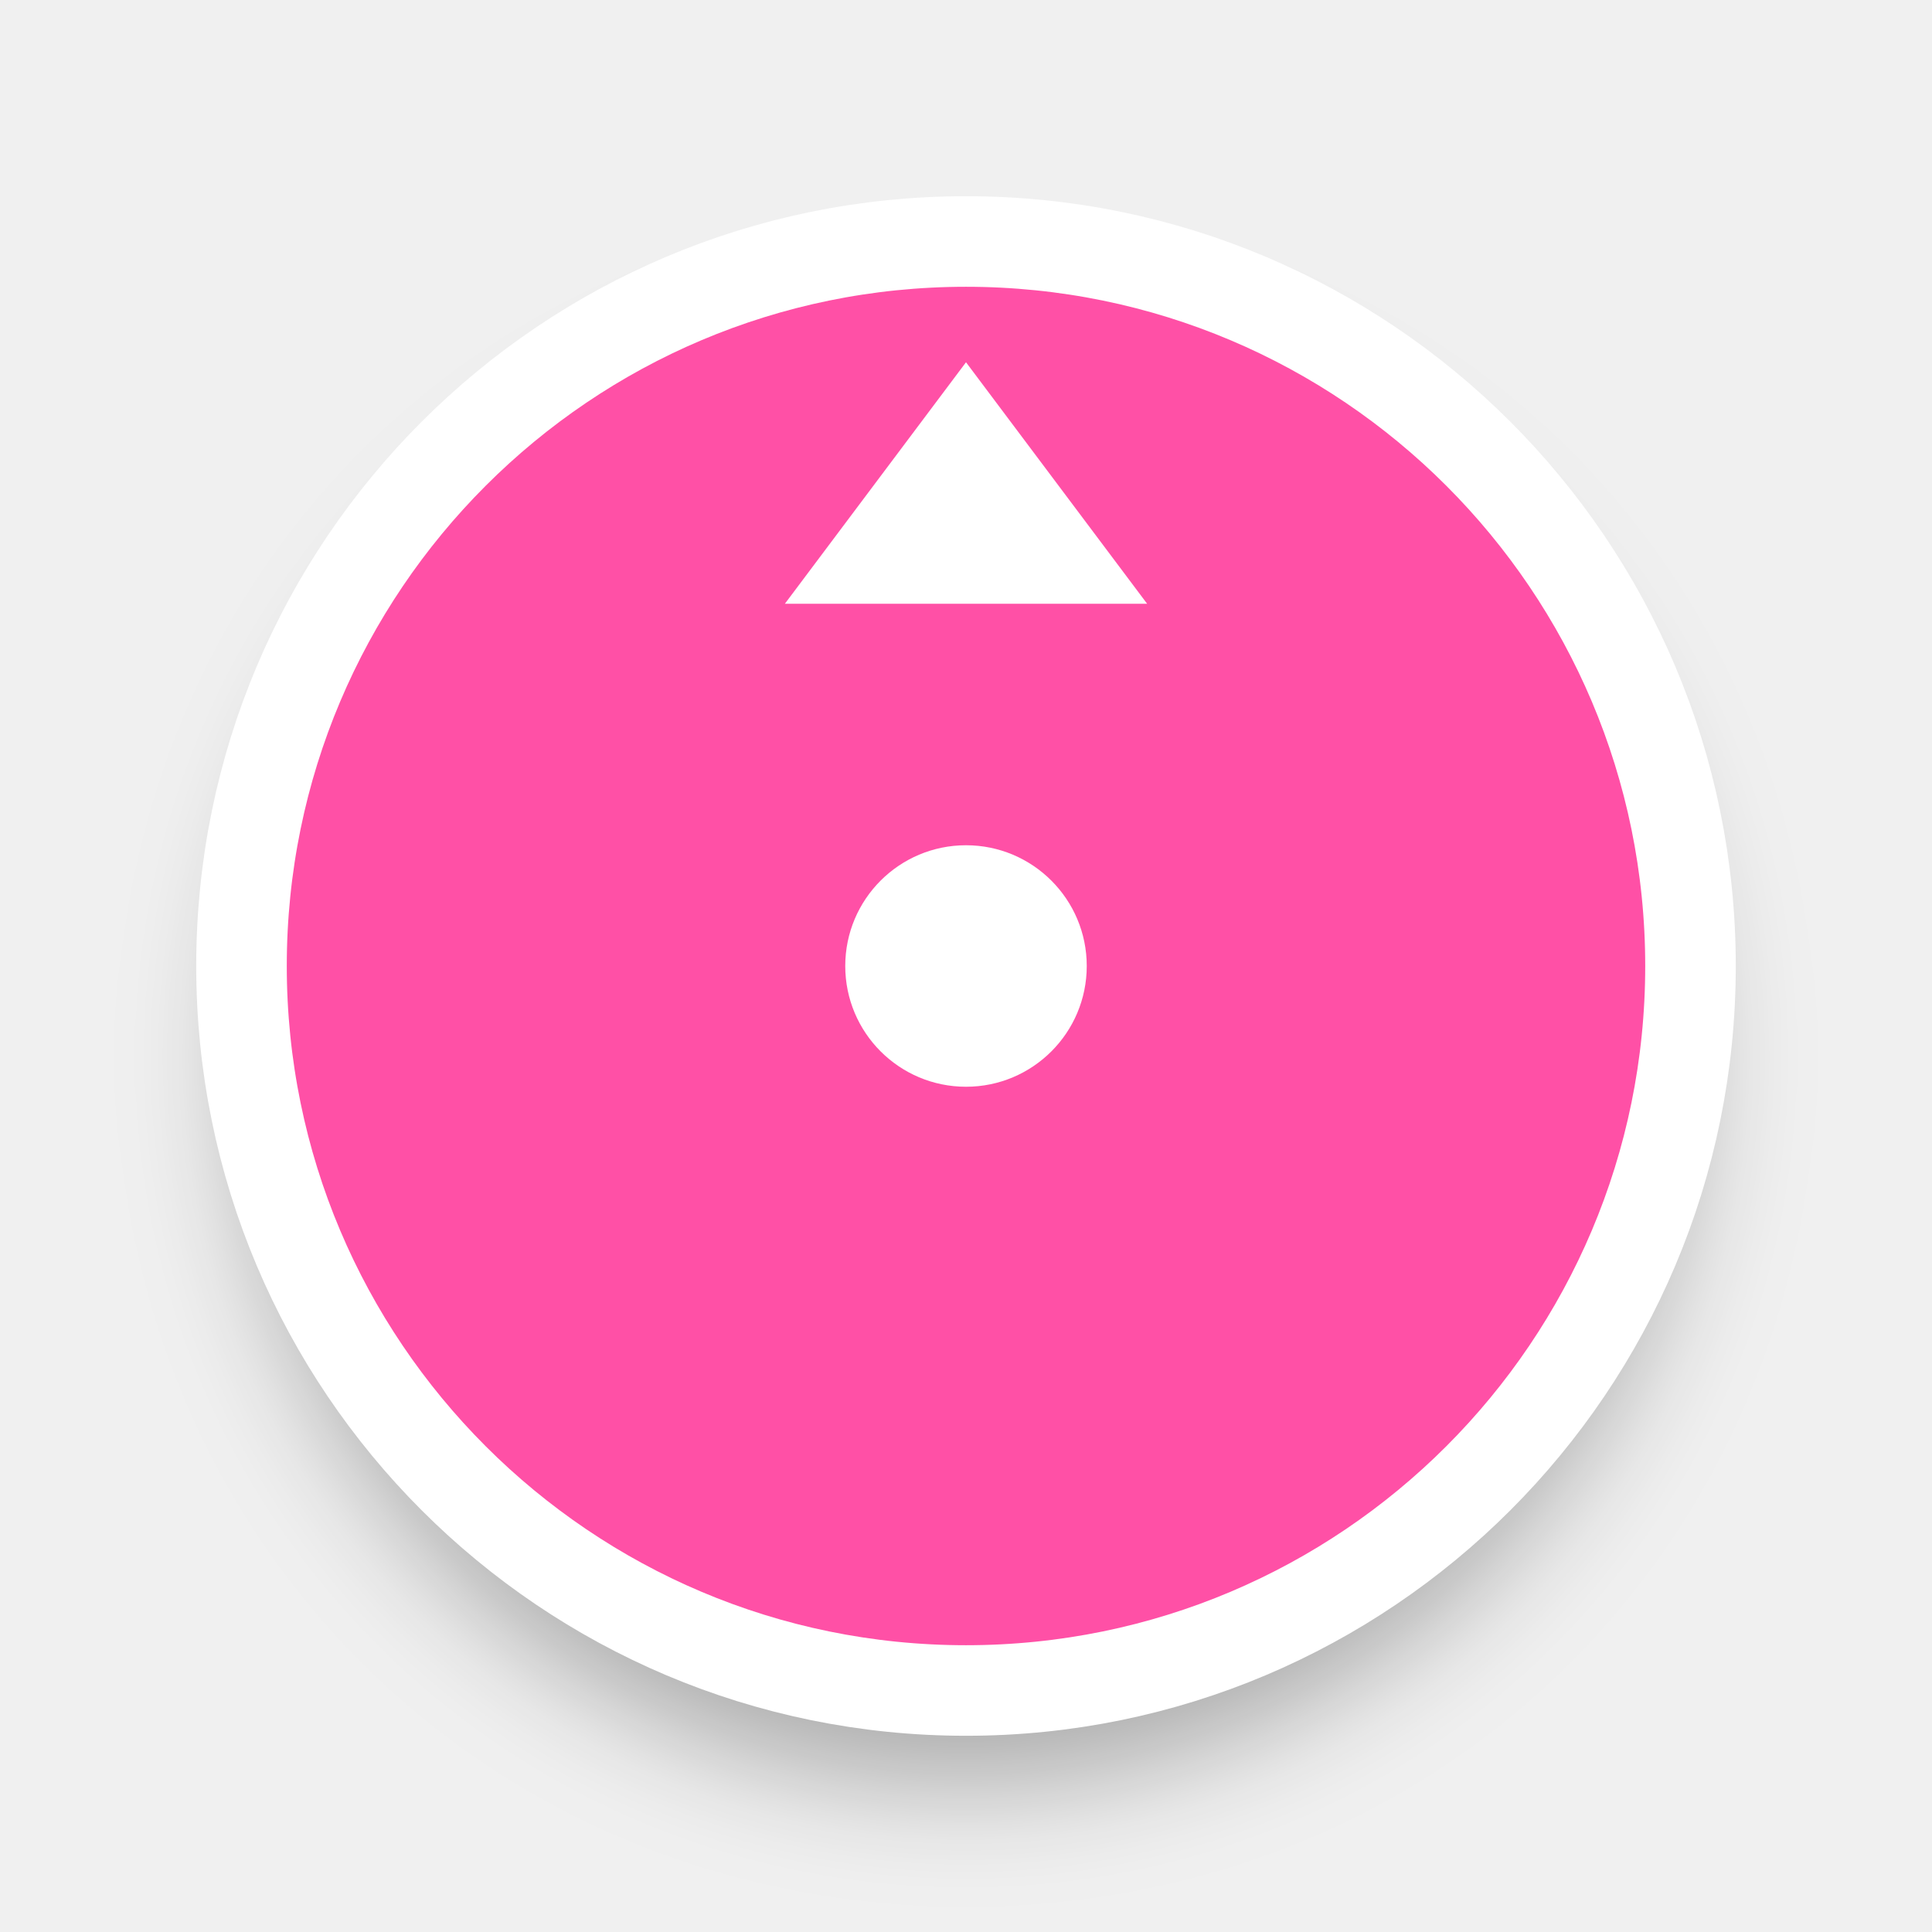
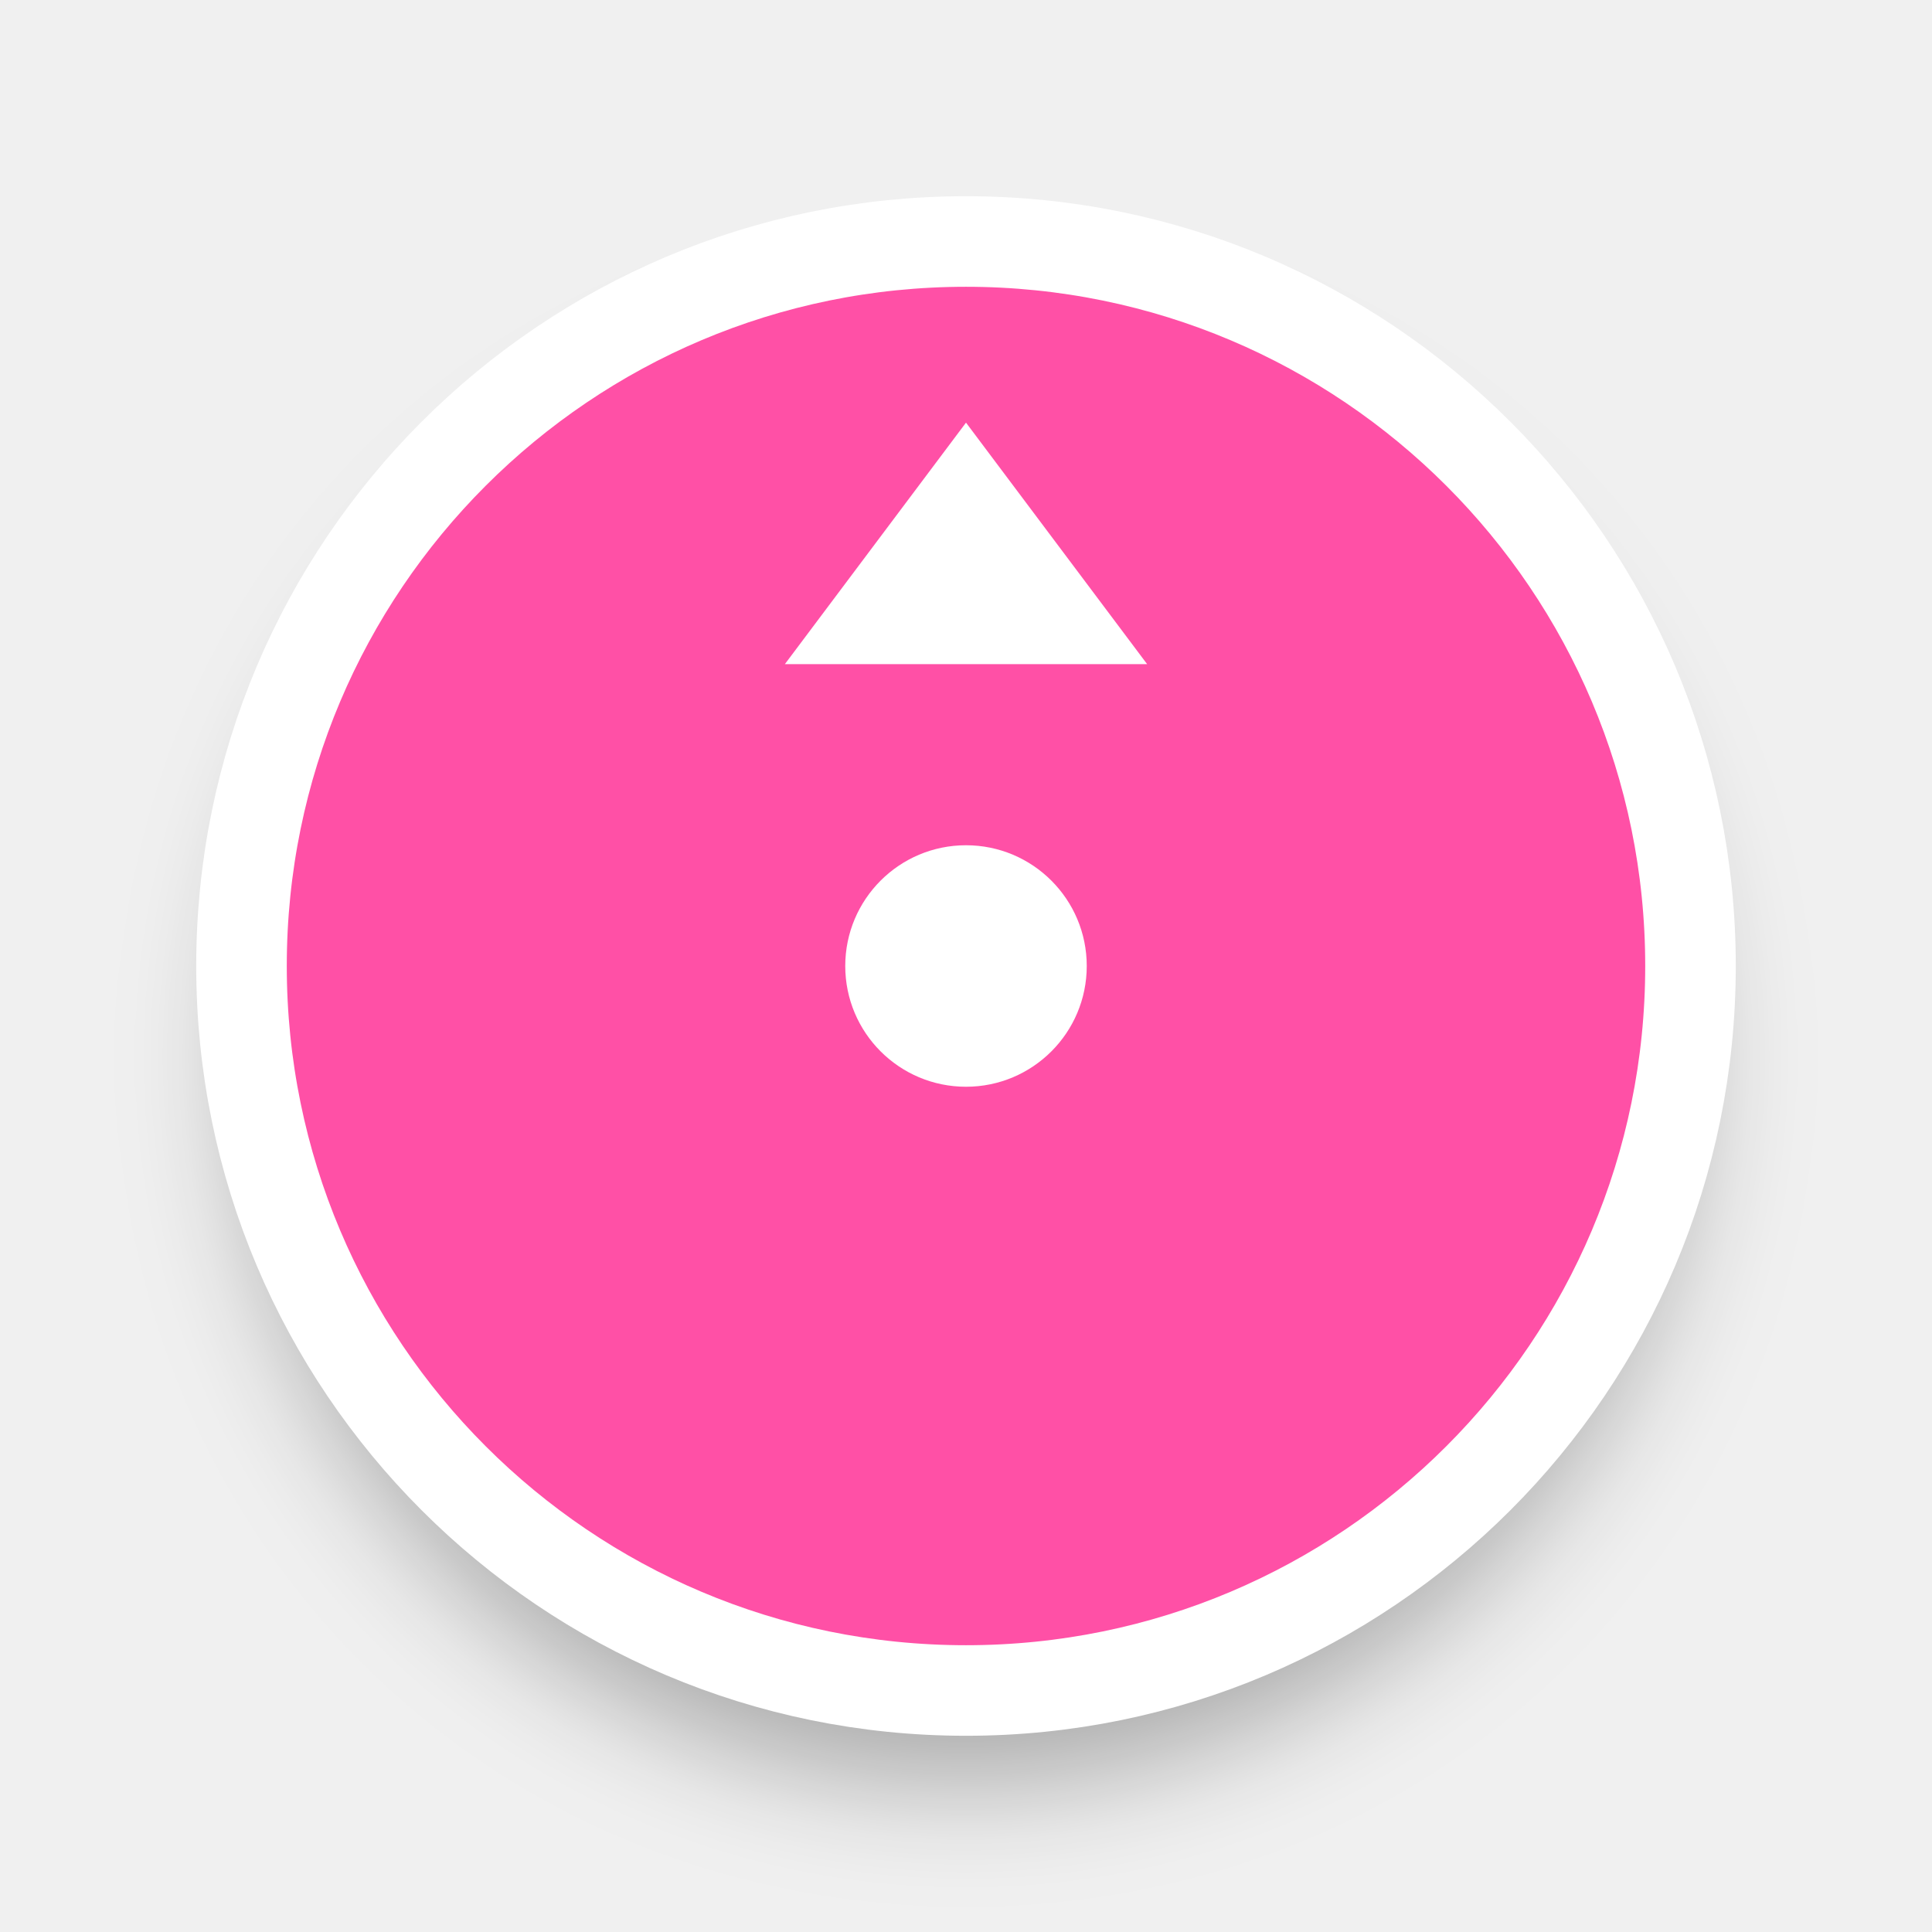
<svg xmlns="http://www.w3.org/2000/svg" viewBox="0 0 32 32" version="1.1" id="svg15">
  <defs id="defs5">
    <filter id="a" width="1.192" height="1.192" x="-.1" y="-.1" color-interpolation-filters="sRGB">
      <feGaussianBlur stdDeviation=".96" id="feGaussianBlur2" />
    </filter>
  </defs>
  <circle cx="16" cy="17.5" r="12" opacity="0.3" fill="#000000" filter="url(#a)" id="circle7" />
  <circle cx="16" cy="16" r="12" fill="#FF50A6" opacity="1" id="circle9" style="stroke:#FFFFFF;stroke-opacity:1;stroke-width:1.5" />
-   <path d="M16 6l3 4h-6z" fill="#FFFFFF" id="path11" />
-   <circle cx="16" cy="16" r="2" fill="#FFFFFF" id="circle13" />
+   <path id="path11" fill="#FFFFFF" d="M 16 7 L 13 11 L 19 11 L 16 7 z " />
+   <circle cx="16" cy="-16" r="2" transform="rotate(90)" fill="#FFFFFF" id="circle13" />
</svg>
